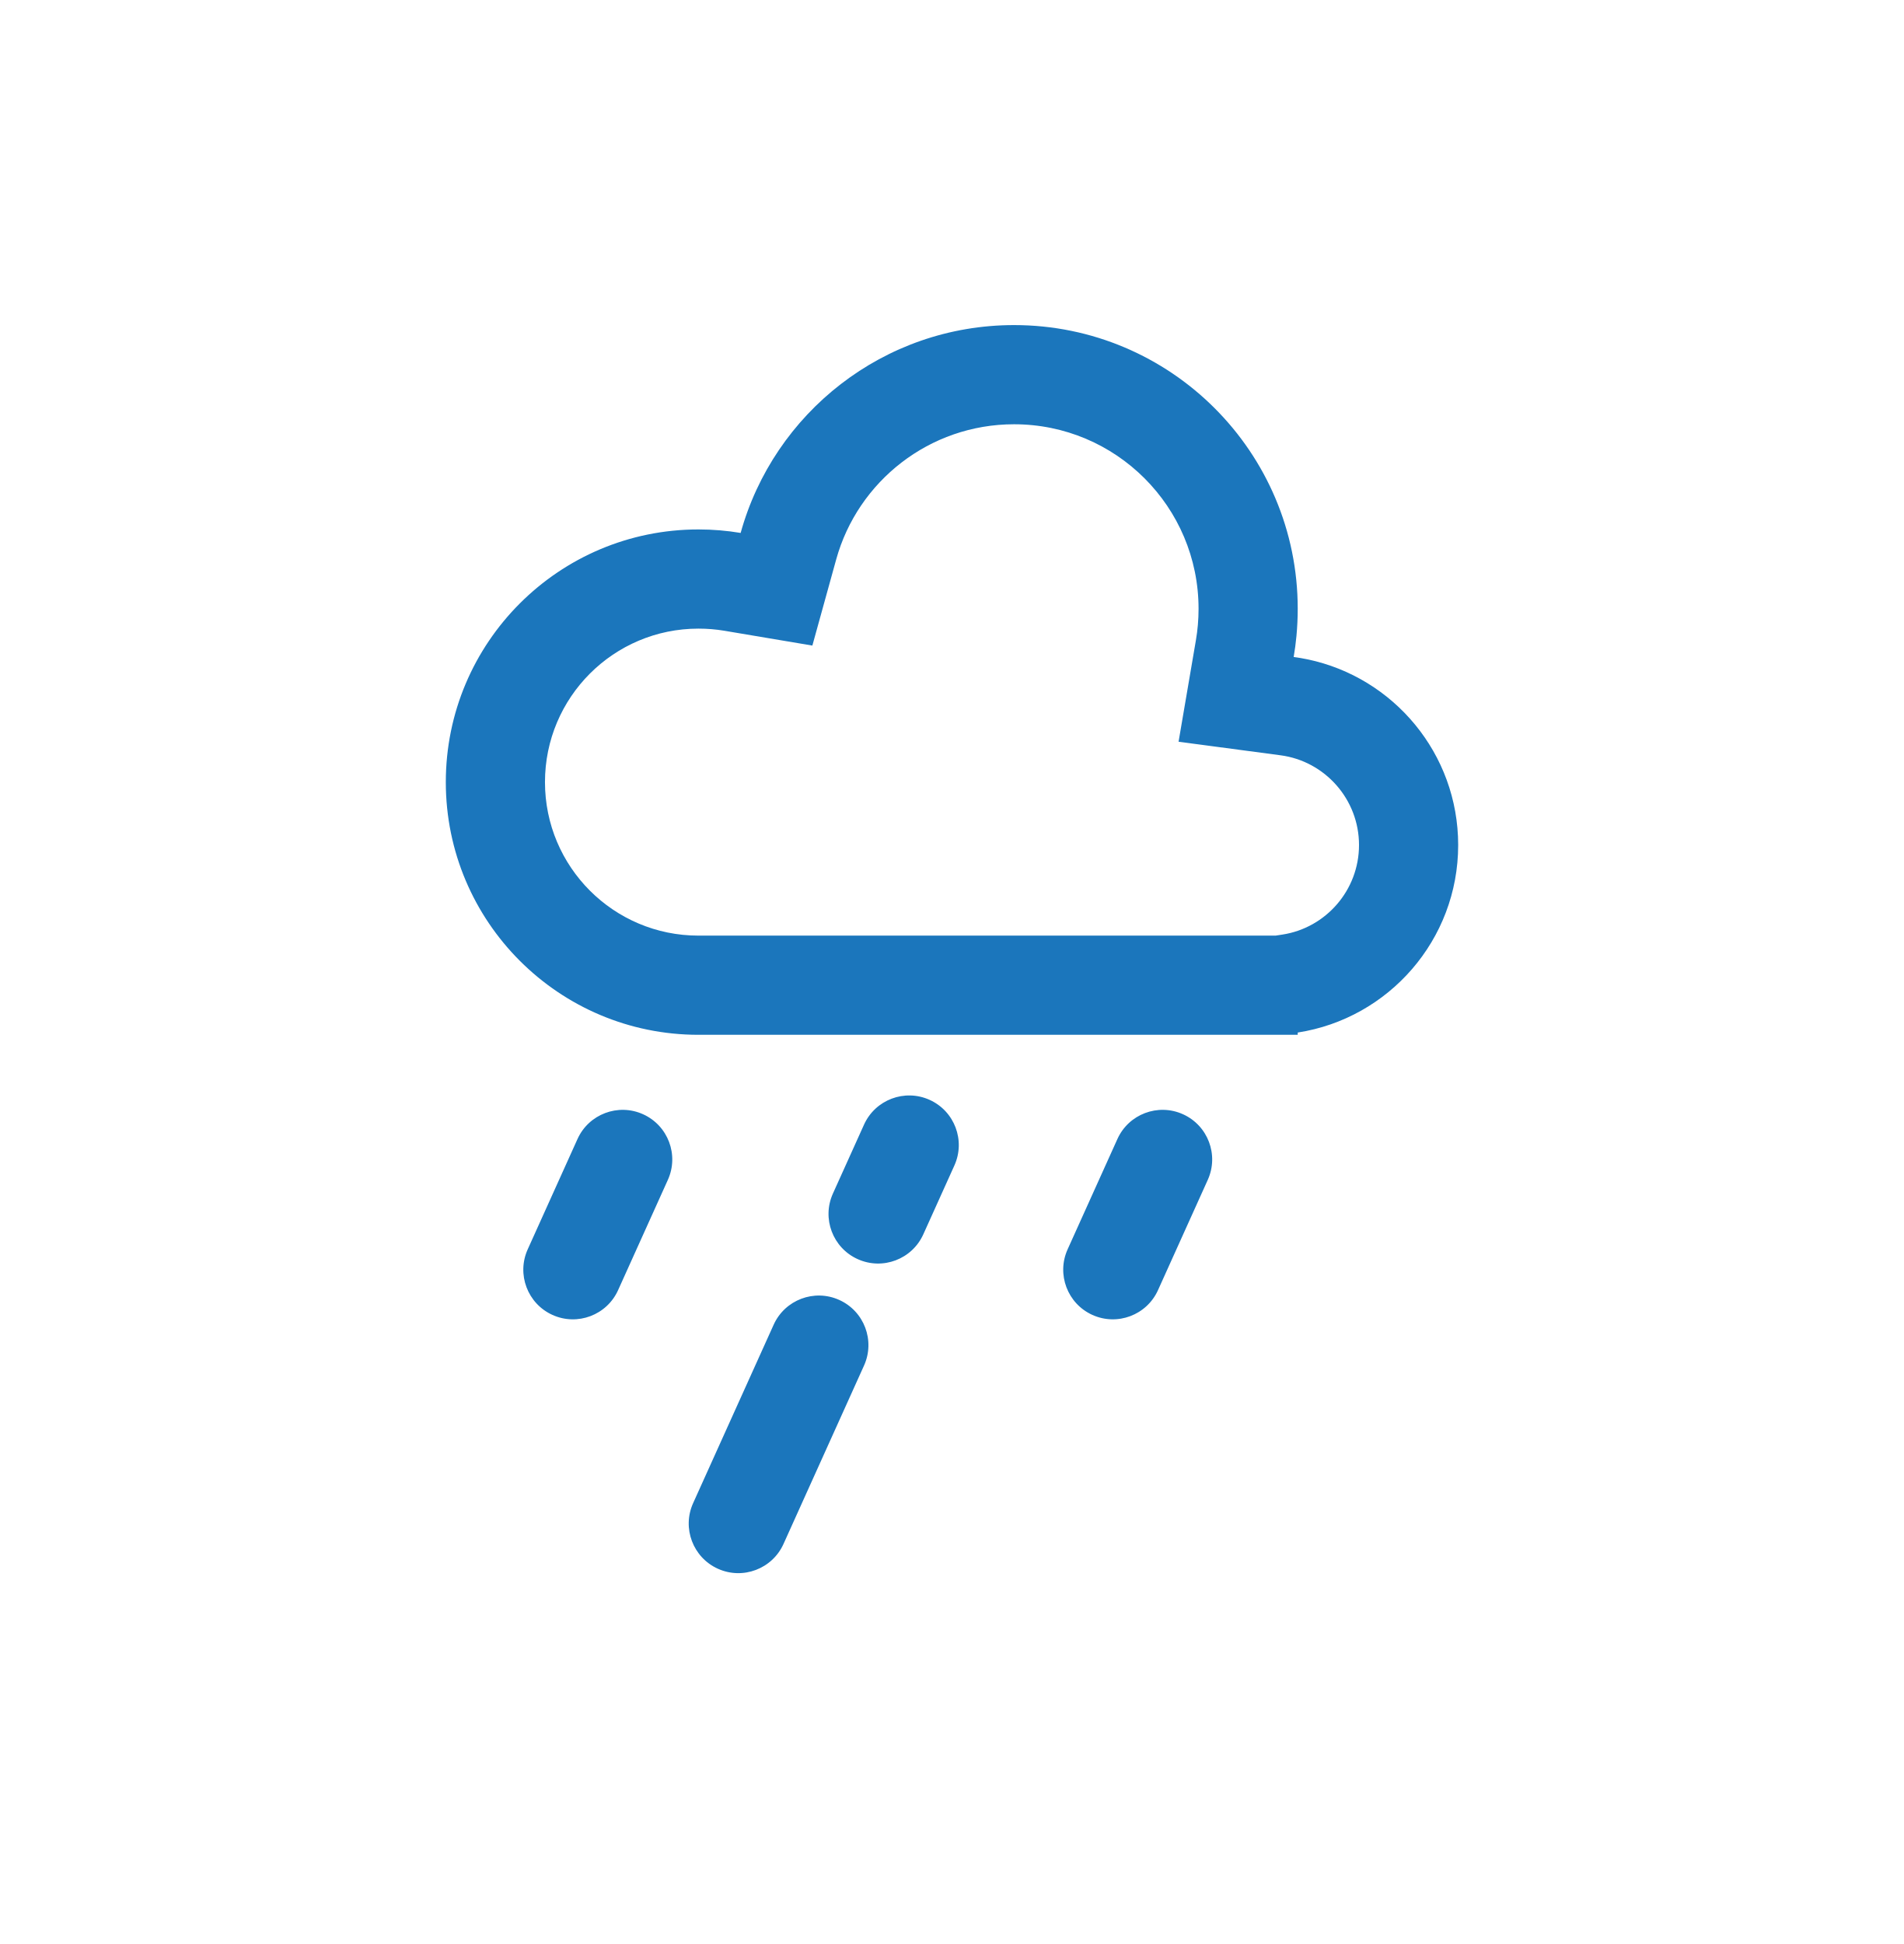
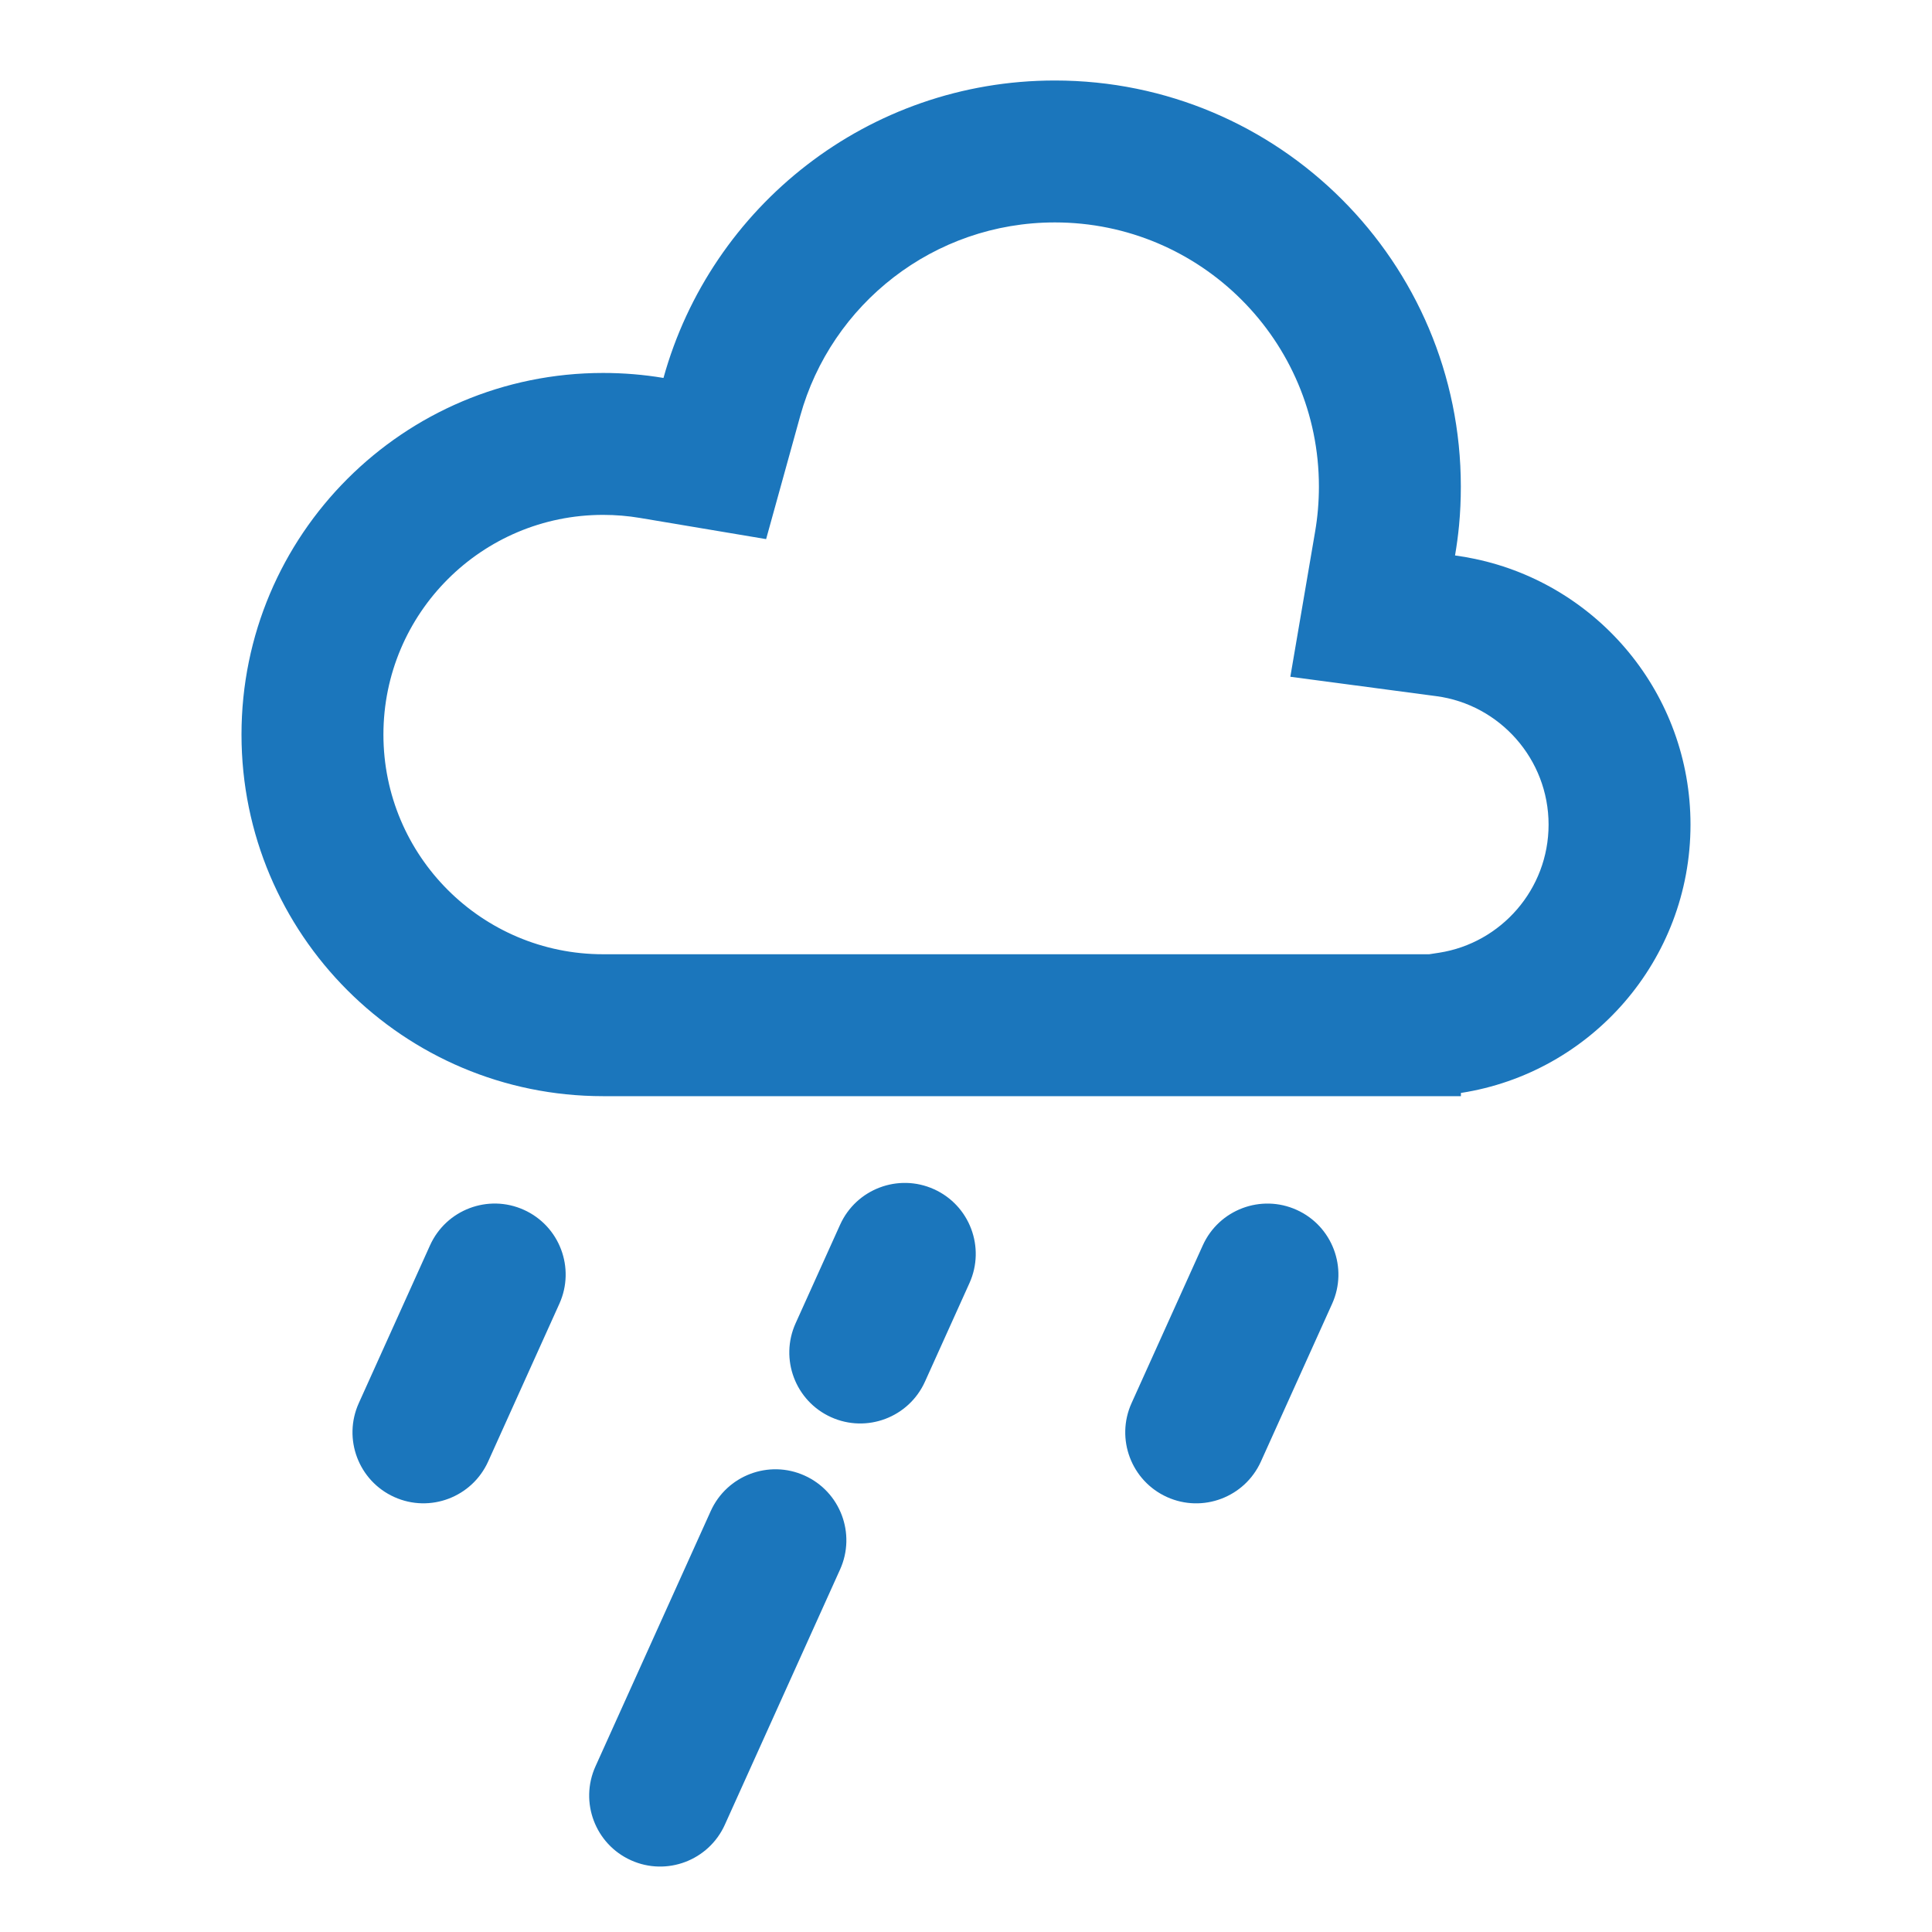
- <svg xmlns="http://www.w3.org/2000/svg" width="48" height="49" viewBox="0 0 48 49" fill="none">
-   <rect x="17.352" y="28.6" width="5.55" height="2.5" rx="1.25" transform="rotate(114.296 17.3518 28.5998)" fill="#1B76BC" />
-   <rect x="30.963" y="28.6" width="5.55" height="2.5" rx="1.25" transform="rotate(114.296 30.963 28.5998)" fill="#1B76BC" />
-   <rect x="22.296" y="33.28" width="7.434" height="2.5" rx="1.25" transform="rotate(114.296 22.2963 33.2804)" fill="#1B76BC" />
-   <rect x="24.575" y="28.237" width="4.405" height="2.5" rx="1.25" transform="rotate(114.296 24.5749 28.237)" fill="#1B76BC" />
-   <path fill-rule="evenodd" clip-rule="evenodd" d="M20.48 16.272L18.257 15.898C18.048 15.863 17.831 15.845 17.608 15.845C15.471 15.845 13.739 17.577 13.739 19.714C13.739 21.851 15.471 23.583 17.608 23.583L32.158 23.583L32.334 23.556C33.425 23.387 34.261 22.439 34.261 21.3C34.261 20.145 33.4 19.186 32.285 19.038L29.712 18.696L30.149 16.138C30.193 15.882 30.216 15.617 30.216 15.345C30.216 12.776 28.134 10.694 25.565 10.694C23.43 10.694 21.625 12.134 21.081 14.1L20.48 16.272ZM32.716 26.026V26.083L17.608 26.083C14.091 26.083 11.239 23.231 11.239 19.714C11.239 16.196 14.091 13.345 17.608 13.345C17.971 13.345 18.326 13.375 18.672 13.433C19.508 10.412 22.277 8.194 25.565 8.194C29.514 8.194 32.716 11.396 32.716 15.345C32.716 15.576 32.705 15.804 32.684 16.03C32.667 16.208 32.644 16.385 32.614 16.56C32.732 16.575 32.85 16.596 32.966 16.62C35.133 17.075 36.761 18.997 36.761 21.3C36.761 23.691 35.007 25.672 32.716 26.026Z" fill="#1B76BC" />
+ <svg xmlns="http://www.w3.org/2000/svg" width="24" height="24" viewBox="0 0 24 24" fill="none">
+   <rect x="7.311" y="15.392" width="3.914" height="1.763" rx="0.882" transform="rotate(114.296 7.31128 15.3921)" fill="#1B76BC" />
+   <rect x="16.911" y="15.392" width="3.914" height="1.763" rx="0.882" transform="rotate(114.296 16.9109 15.3921)" fill="#1B76BC" />
+   <rect x="10.798" y="18.693" width="5.243" height="1.763" rx="0.882" transform="rotate(114.296 10.7983 18.6931)" fill="#1B76BC" />
+   <rect x="12.405" y="15.136" width="3.107" height="1.763" rx="0.882" transform="rotate(114.296 12.4055 15.136)" fill="#1B76BC" />
+   <path fill-rule="evenodd" clip-rule="evenodd" d="M9.517 6.697L7.95 6.434C7.802 6.409 7.649 6.396 7.492 6.396C5.985 6.396 4.763 7.618 4.763 9.125C4.763 10.632 5.985 11.854 7.492 11.854L17.754 11.854L17.878 11.835C18.647 11.715 19.237 11.047 19.237 10.244C19.237 9.429 18.629 8.752 17.843 8.648L16.029 8.407L16.337 6.603C16.368 6.422 16.384 6.236 16.384 6.044C16.384 4.232 14.915 2.763 13.104 2.763C11.598 2.763 10.325 3.779 9.941 5.166L9.517 6.697ZM18.148 13.577V13.617L7.492 13.617C5.011 13.617 3 11.606 3 9.125C3 6.644 5.011 4.633 7.492 4.633C7.748 4.633 7.998 4.654 8.242 4.695C8.832 2.564 10.785 1 13.104 1C15.889 1 18.147 3.258 18.147 6.044C18.147 6.207 18.14 6.368 18.125 6.526C18.113 6.652 18.096 6.777 18.075 6.9C18.159 6.911 18.242 6.926 18.323 6.943C19.852 7.264 21 8.62 21 10.244C21 11.93 19.763 13.327 18.148 13.577Z" fill="#1B76BC" />
</svg>
